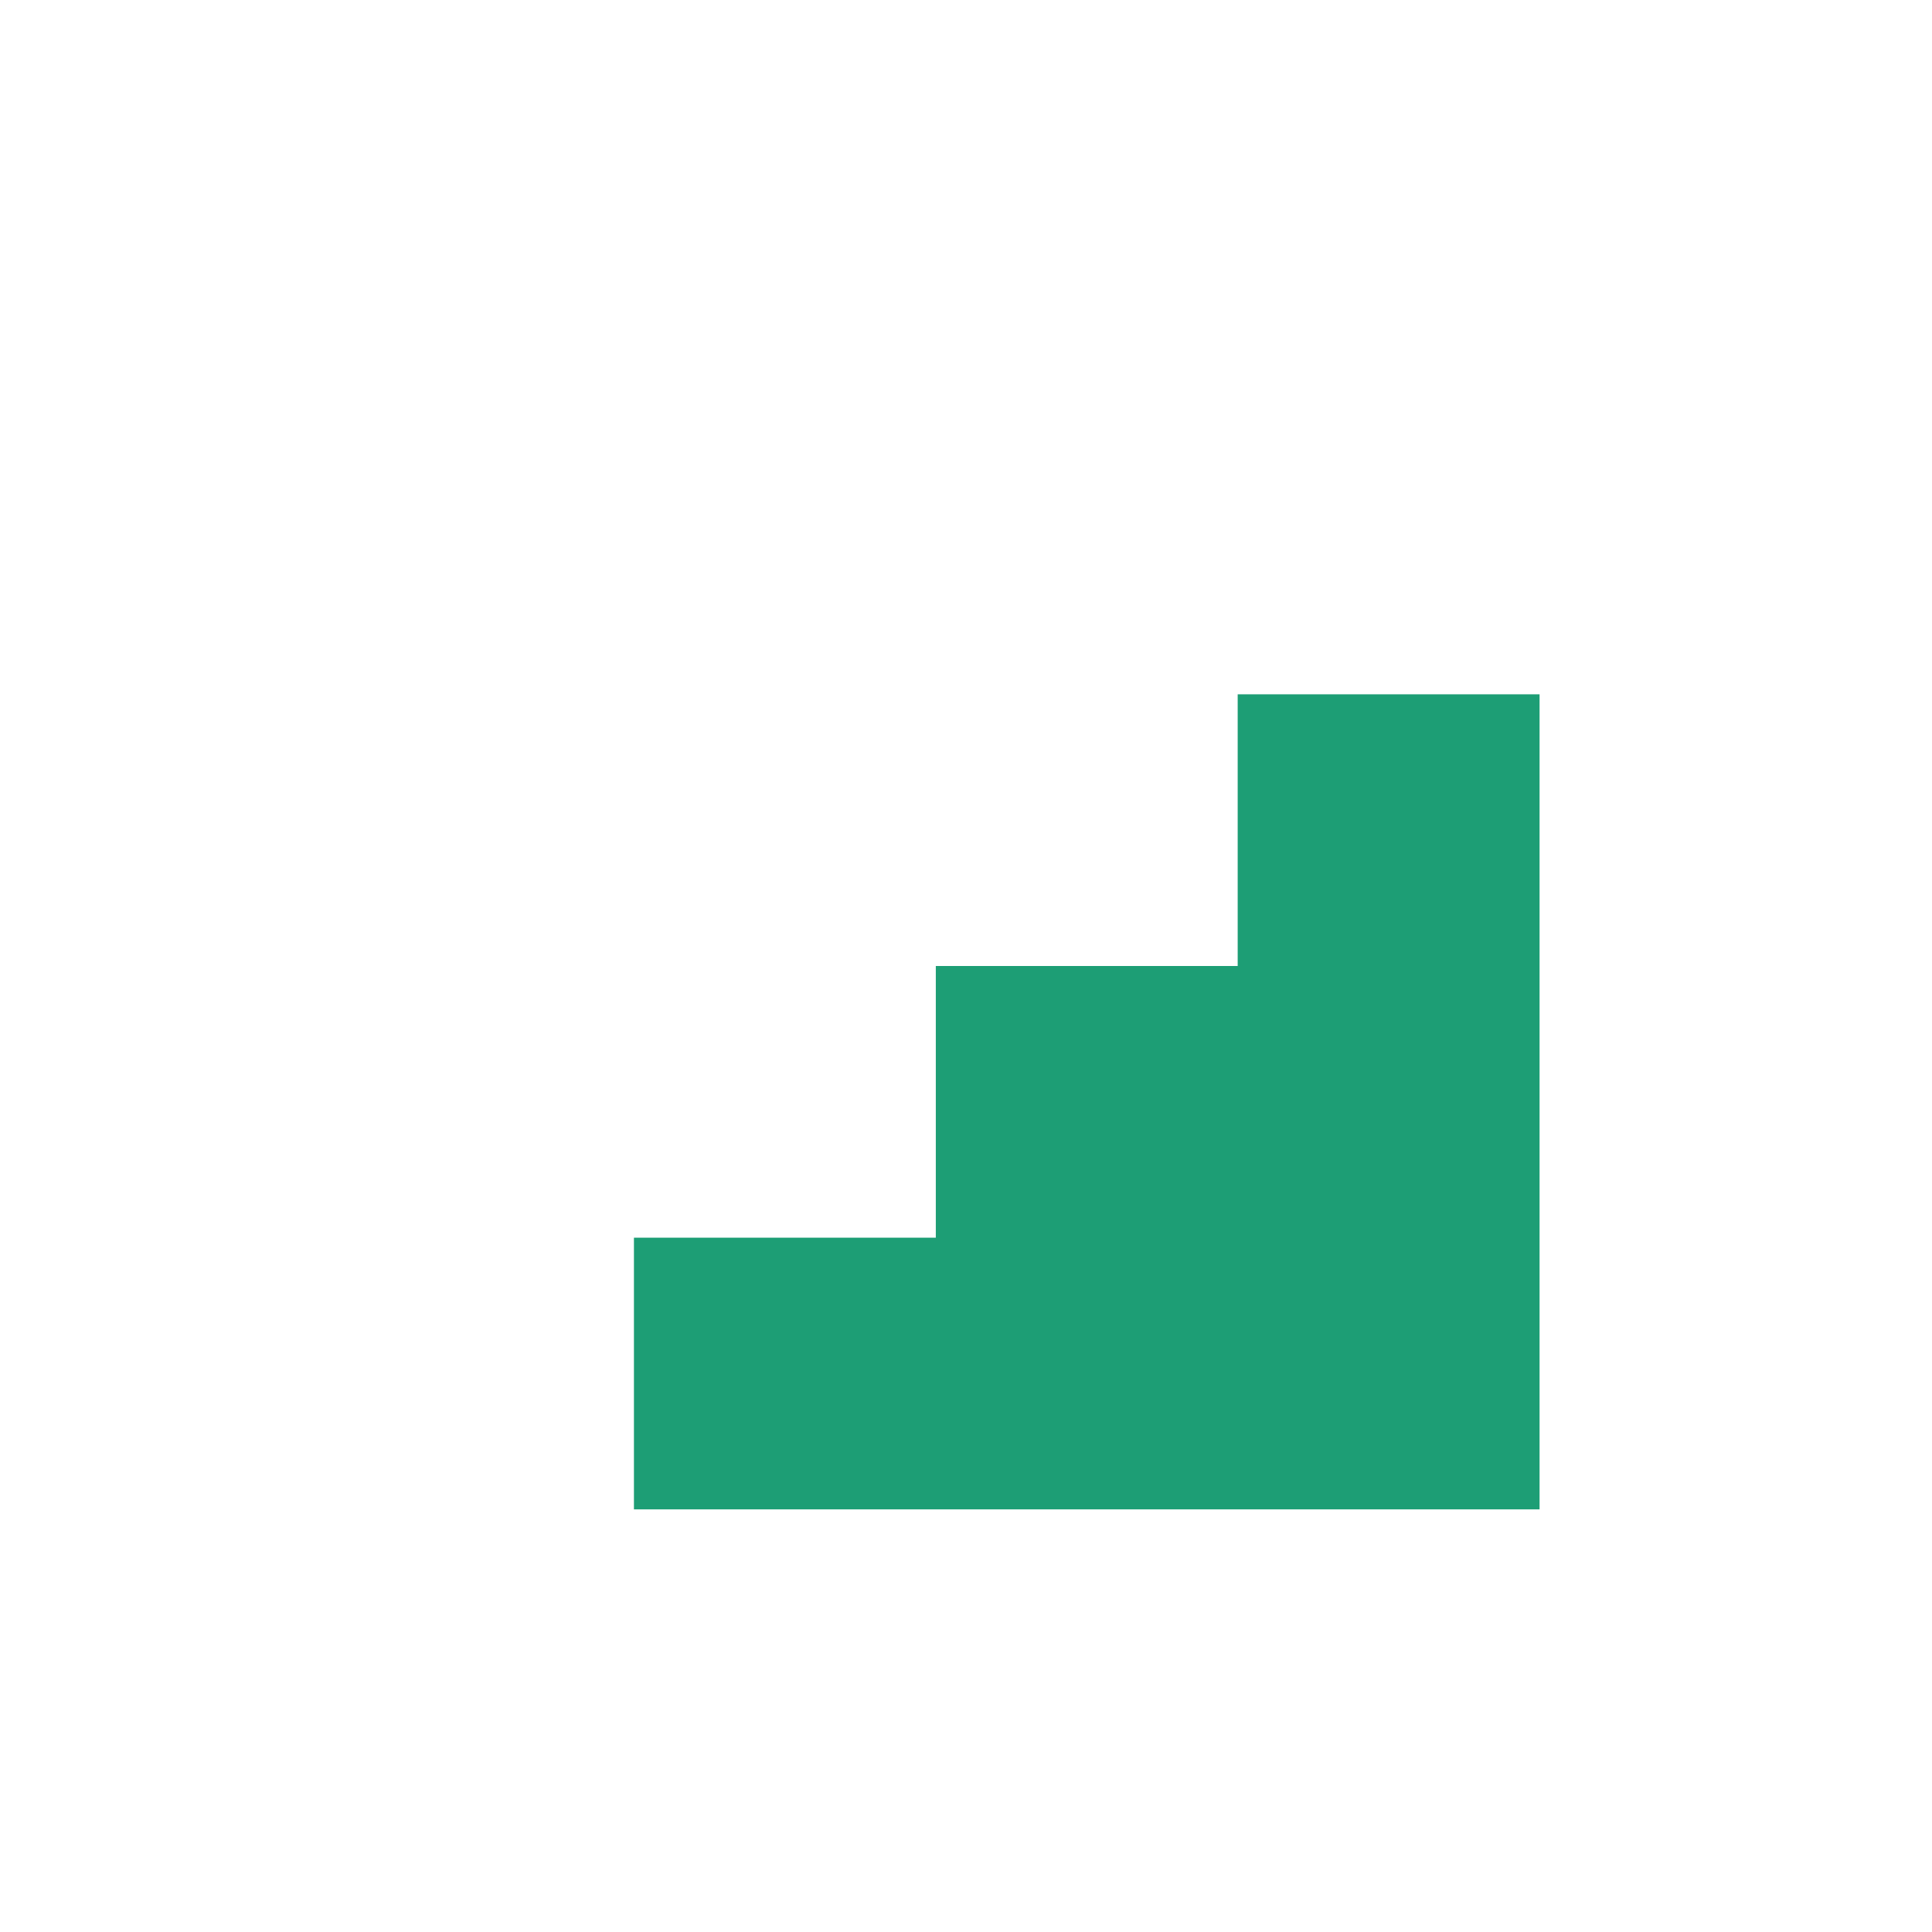
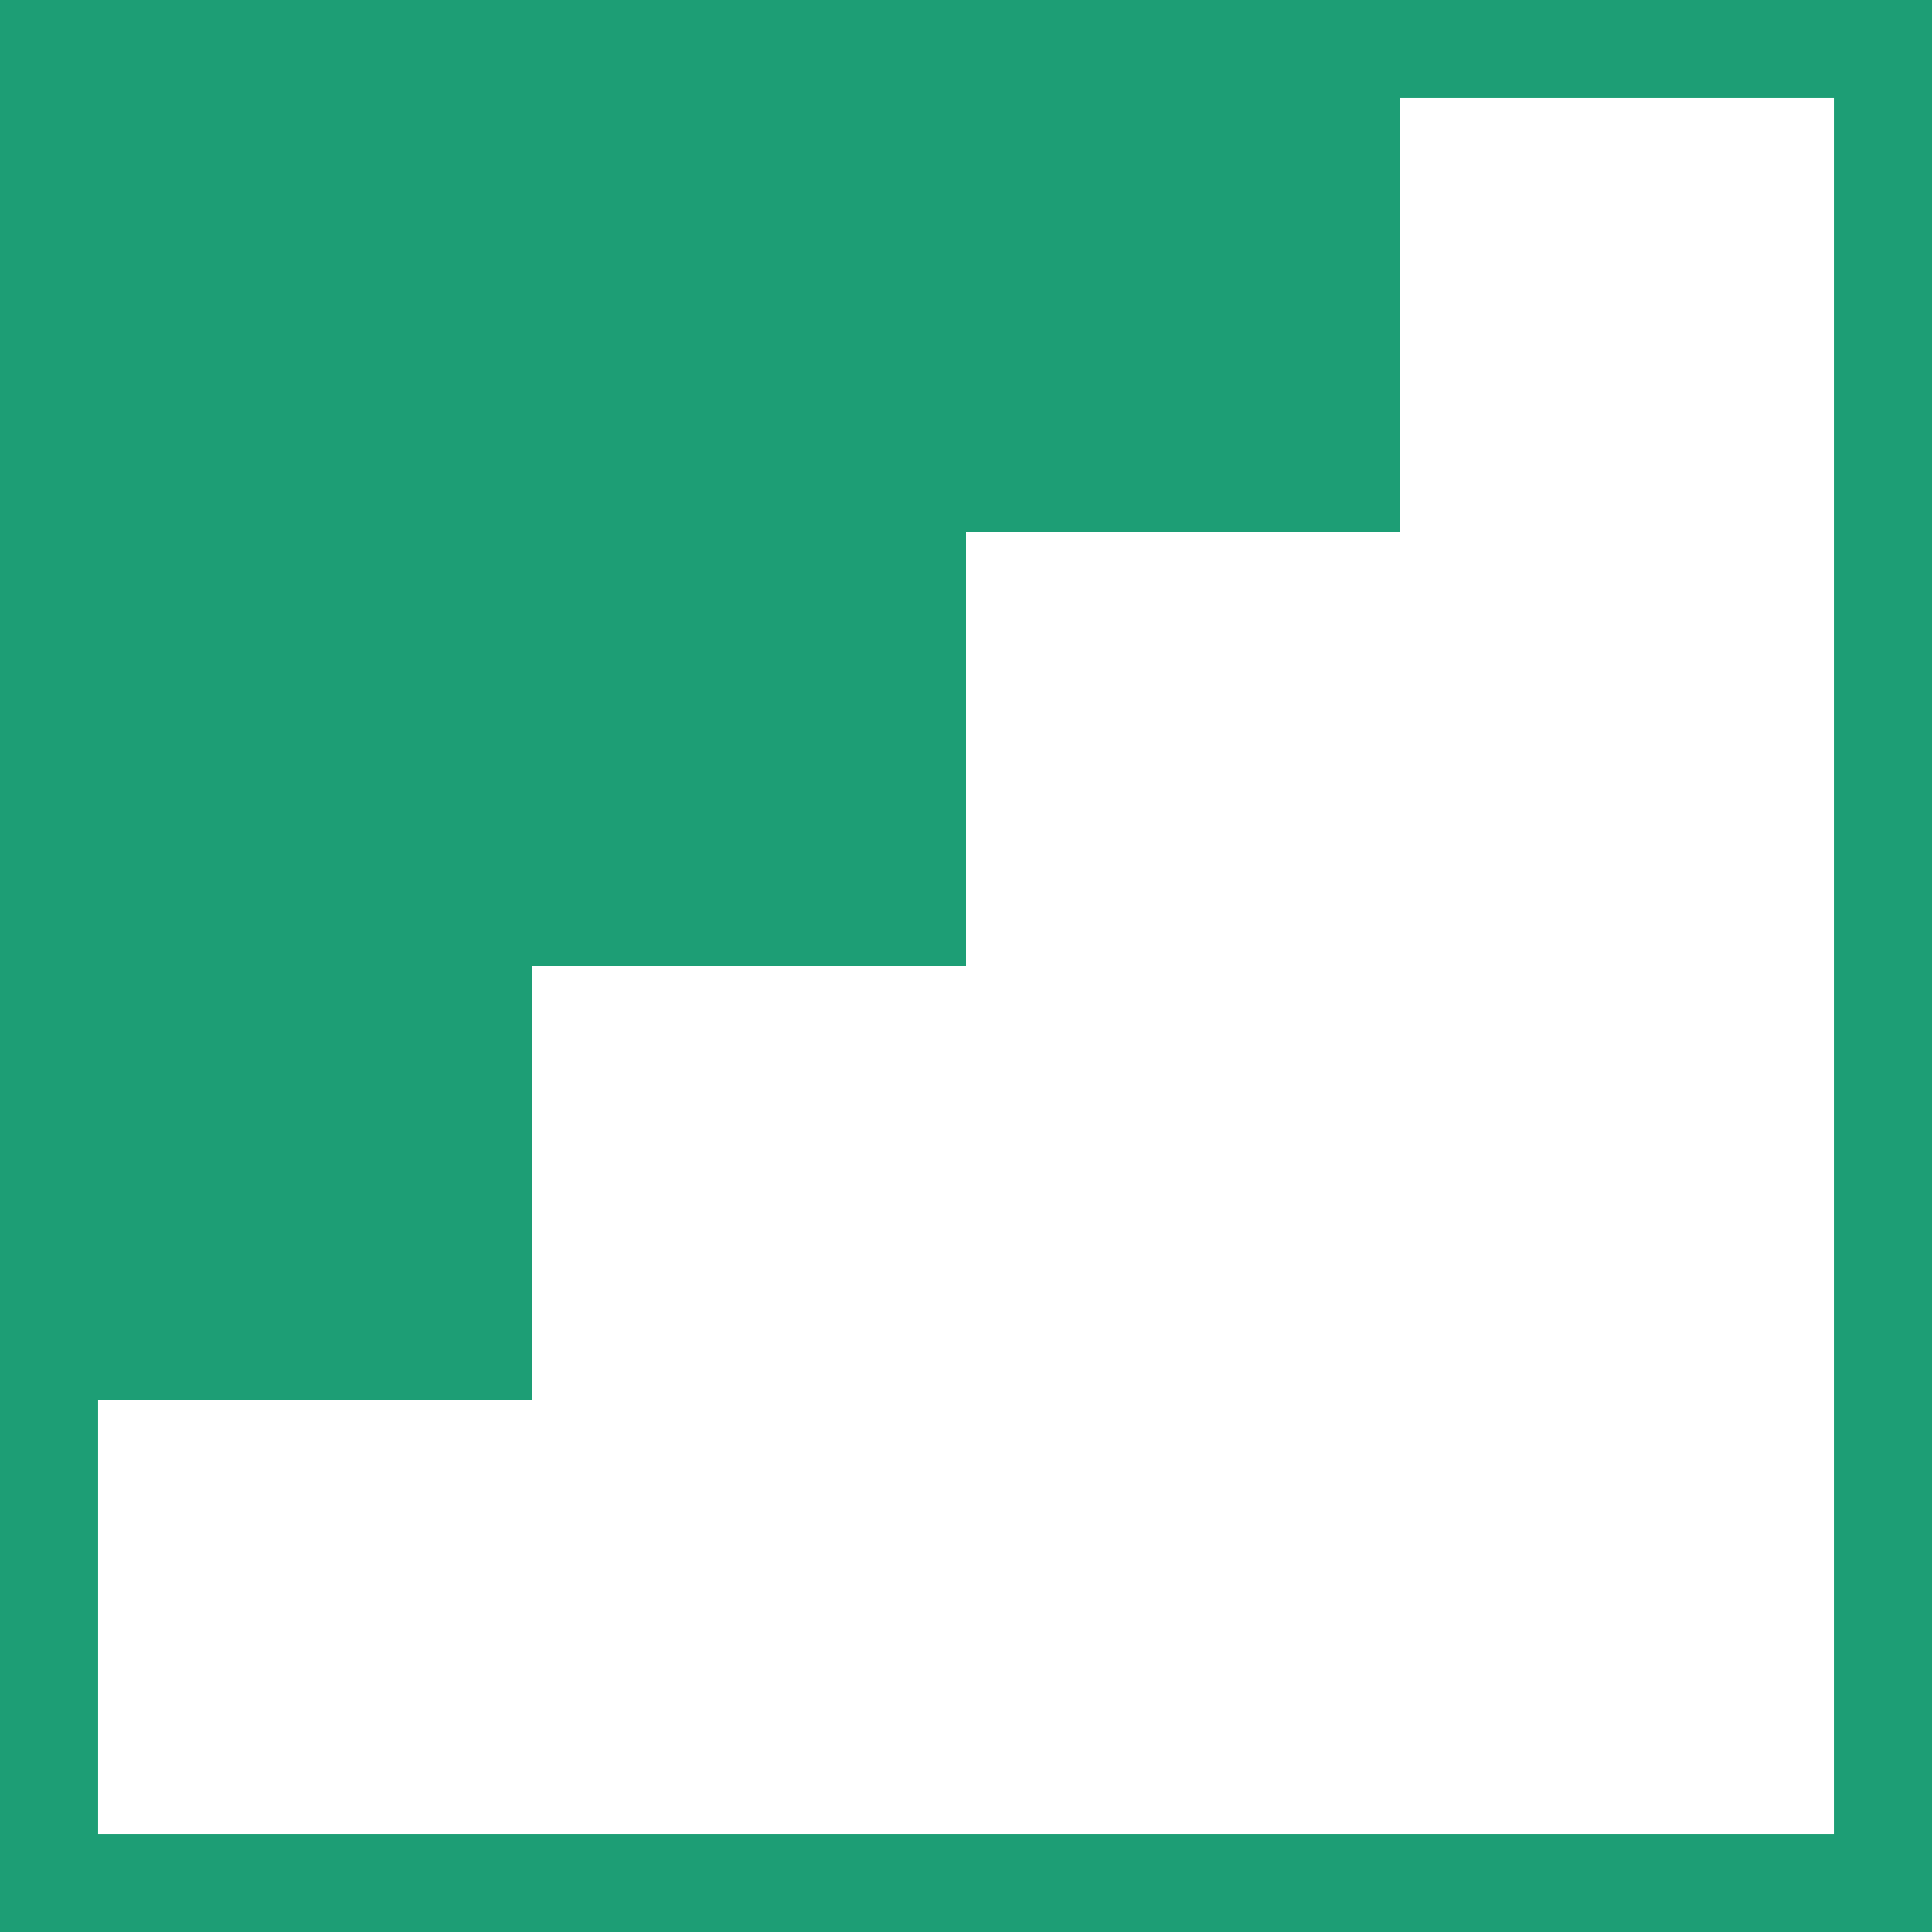
<svg xmlns="http://www.w3.org/2000/svg" width="512" height="512" viewBox="0 0 512 512">
-   <rect width="512" height="512" fill="#ffffff" />
-   <path d="M80 400h88v-72h80v-72h80v-72h80v216H80z" fill="#1D9E75" />
+   <rect width="512" height="512" fill="#1D9E75" />
+   <path d="M26 371h115v-115h115v-115h115v-115h115V486H26z" fill="#ffffff" />
</svg>
